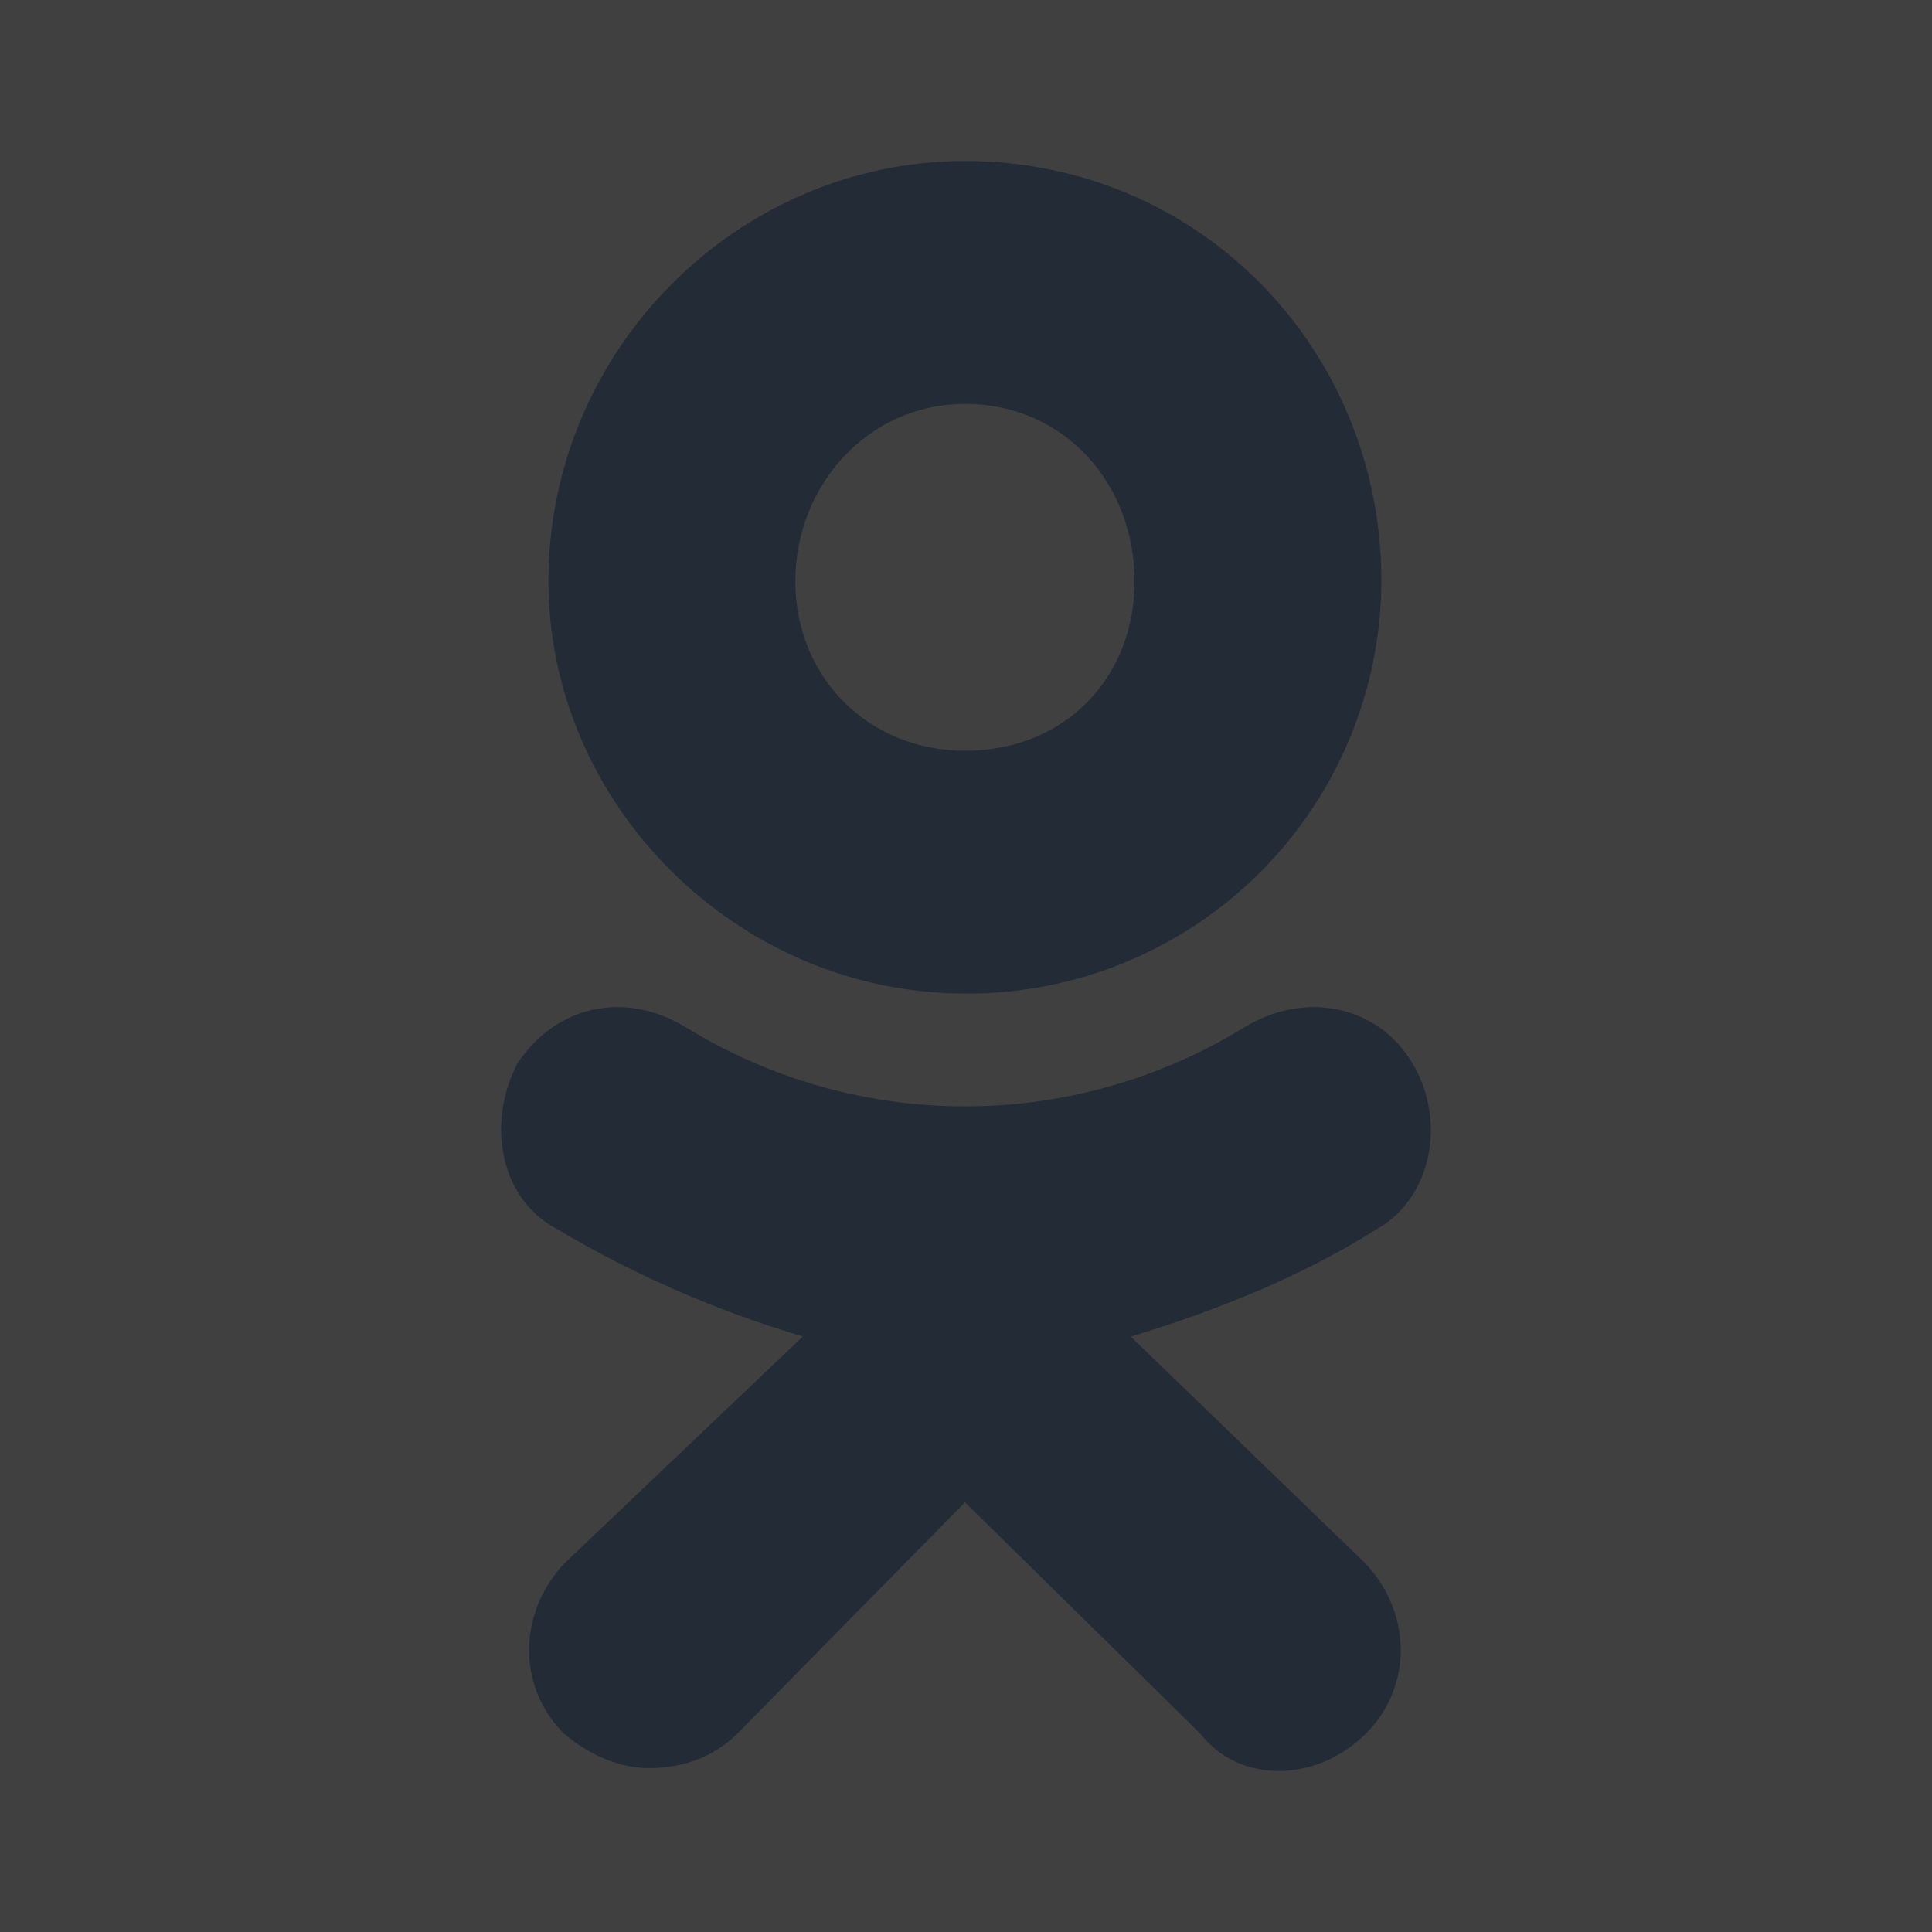
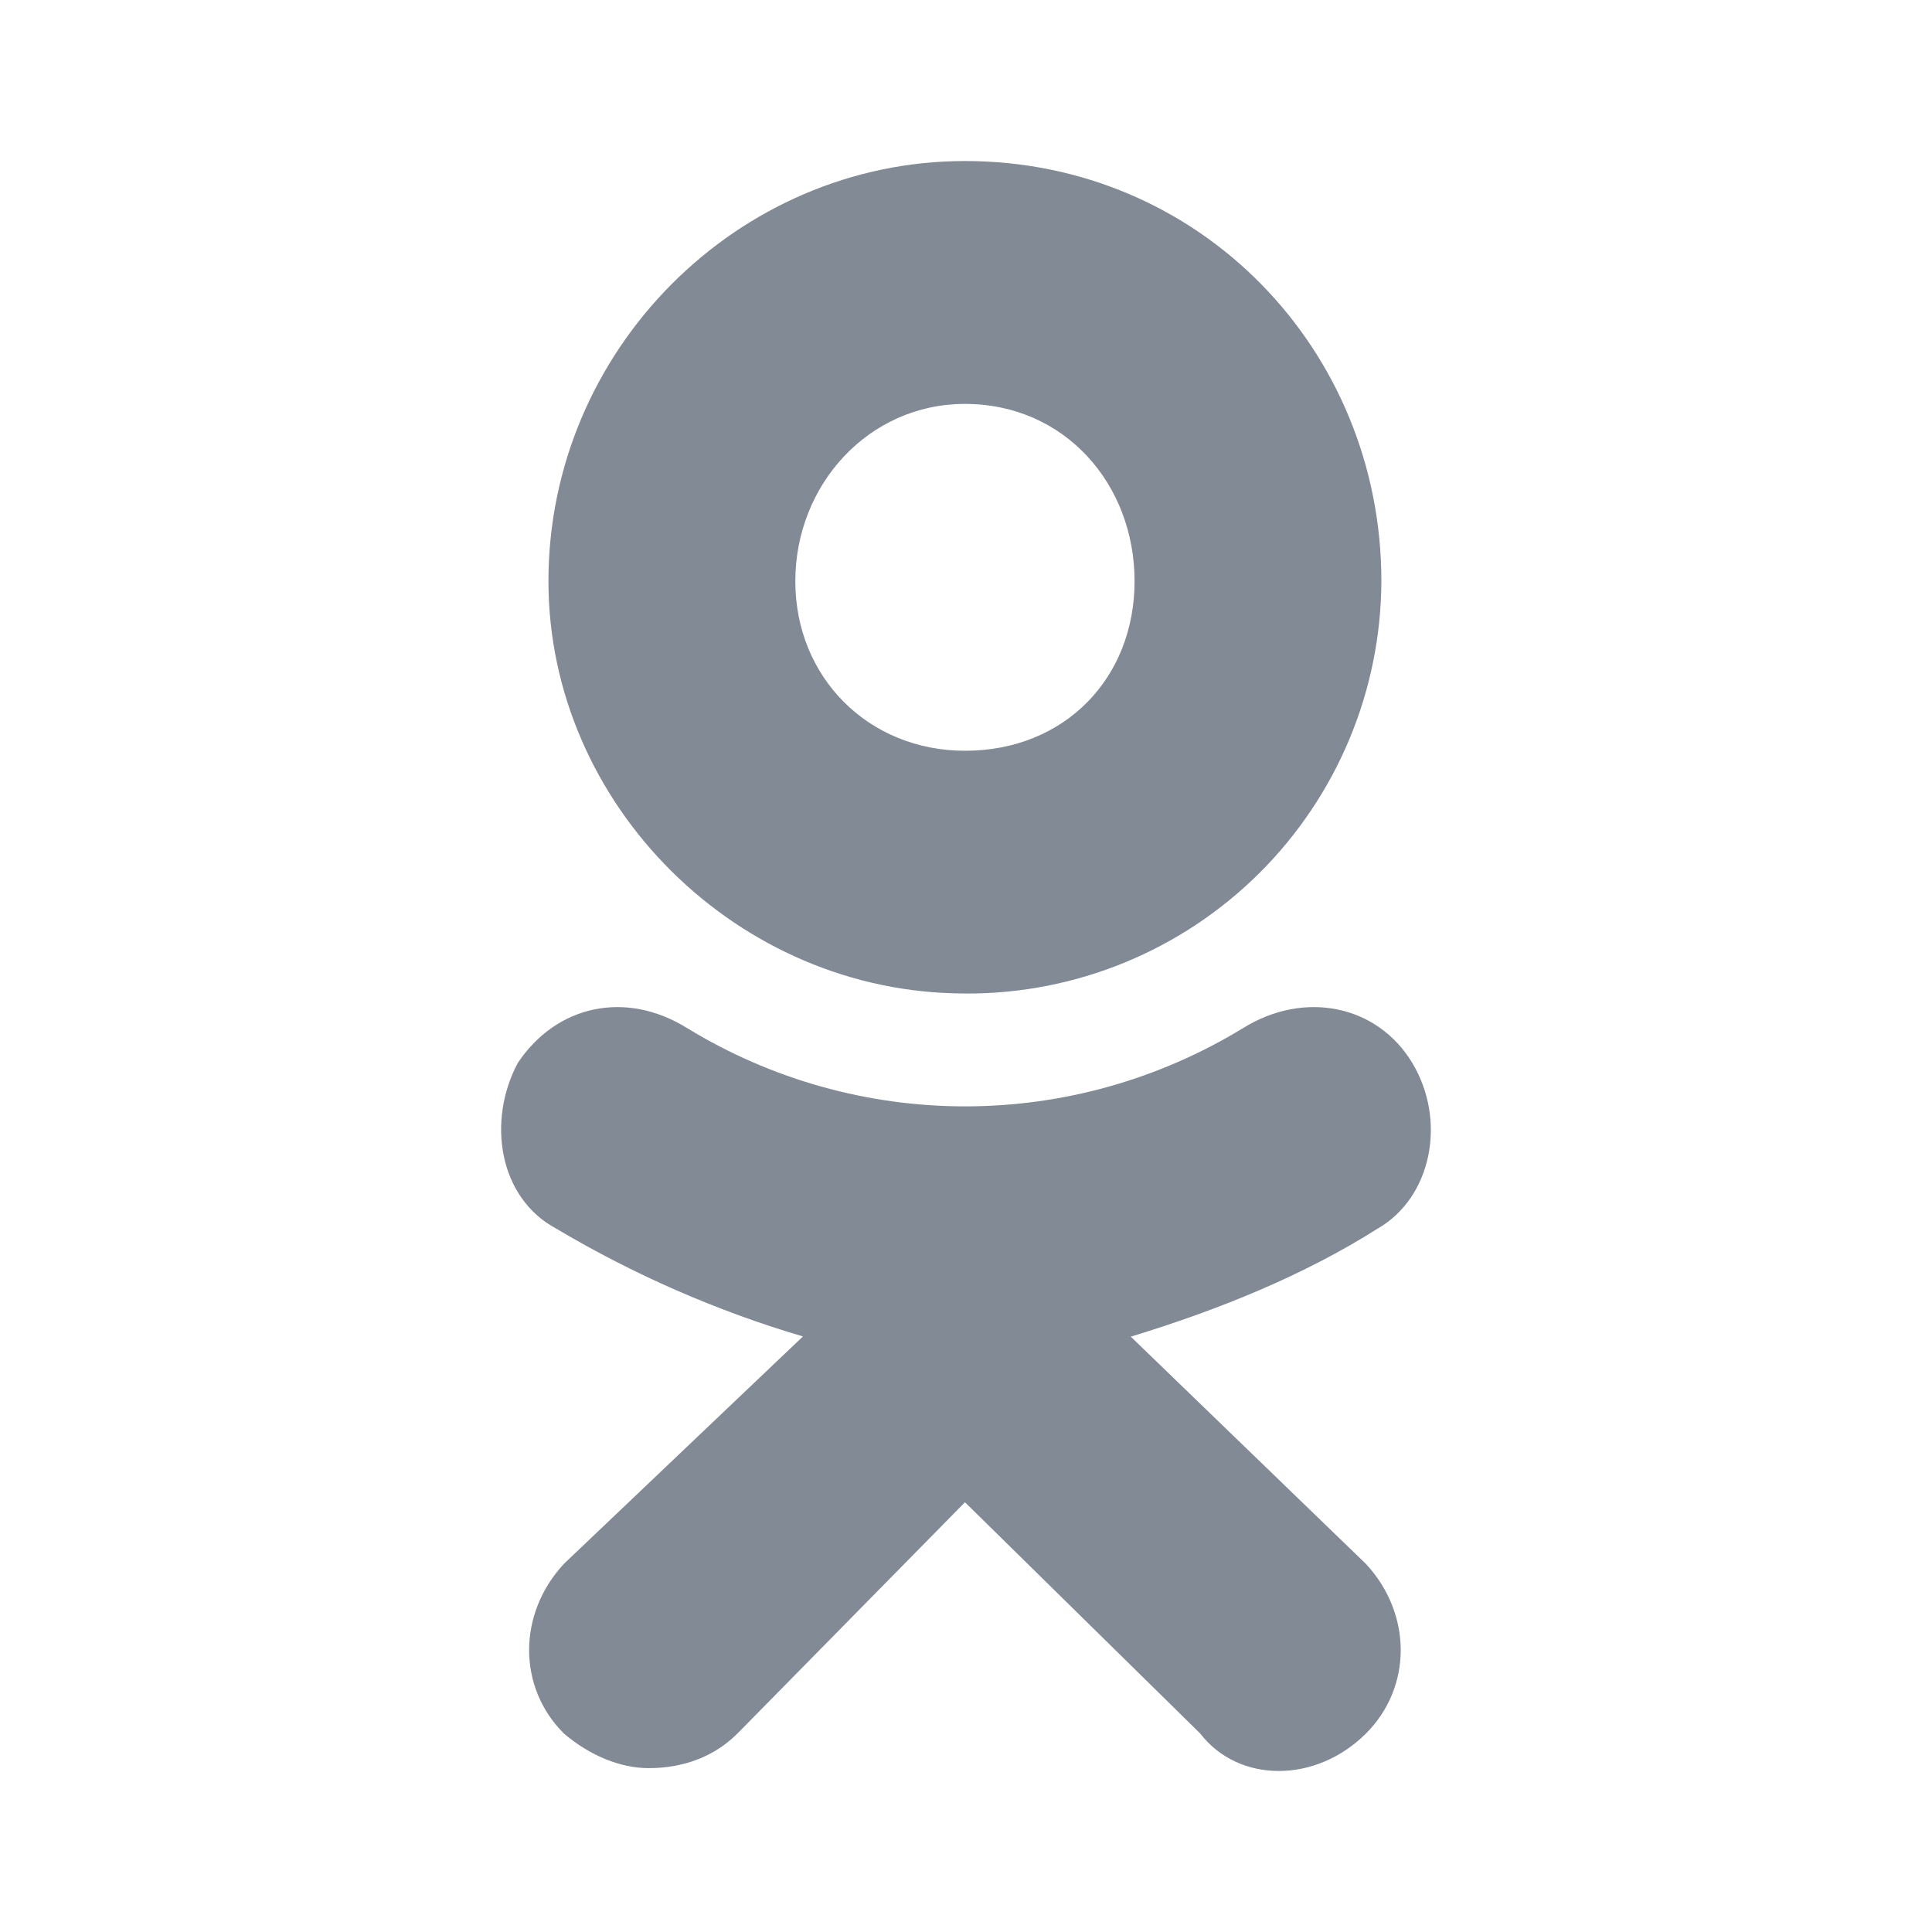
<svg xmlns="http://www.w3.org/2000/svg" width="32" height="32" viewBox="0 0 32 32" fill="none">
  <rect width="32" height="32" fill="#1E1E1E" />
-   <path d="M-596 -9675C-596 -9676.1 -595.105 -9677 -594 -9677H4359C4360.1 -9677 4361 -9676.1 4361 -9675V7312C4361 7313.1 4360.1 7314 4359 7314H-594C-595.105 7314 -596 7313.11 -596 7312V-9675Z" fill="#404040" />
-   <path d="M-594 -9676H4359V-9678H-594V-9676ZM4360 -9675V7312H4362V-9675H4360ZM4359 7313H-594V7315H4359V7313ZM-595 7312V-9675H-597V7312H-595ZM-594 7313C-594.552 7313 -595 7312.55 -595 7312H-597C-597 7313.66 -595.657 7315 -594 7315V7313ZM4360 7312C4360 7312.55 4359.55 7313 4359 7313V7315C4360.66 7315 4362 7313.66 4362 7312H4360ZM4359 -9676C4359.55 -9676 4360 -9675.55 4360 -9675H4362C4362 -9676.66 4360.66 -9678 4359 -9678V-9676ZM-594 -9678C-595.657 -9678 -597 -9676.66 -597 -9675H-595C-595 -9675.55 -594.552 -9676 -594 -9676V-9678Z" fill="white" fill-opacity="0.1" />
-   <path d="M15.981 16.455C12.215 16.455 9.084 13.327 9.084 9.626C9.084 5.796 12.215 2.667 15.983 2.667C19.879 2.667 22.88 5.795 22.88 9.626C22.873 11.443 22.145 13.183 20.856 14.464C19.567 15.745 17.821 16.462 16.004 16.456L15.981 16.455ZM15.981 6.69C14.387 6.69 13.173 8.03 13.173 9.627C13.173 11.222 14.387 12.435 15.983 12.435C17.643 12.435 18.792 11.222 18.792 9.627C18.793 8.028 17.643 6.69 15.981 6.69ZM18.728 22.138L22.625 25.904C23.392 26.732 23.392 27.946 22.625 28.712C21.796 29.54 20.517 29.54 19.879 28.712L15.983 24.882L12.215 28.712C11.832 29.095 11.32 29.286 10.744 29.286C10.297 29.286 9.787 29.094 9.339 28.712C8.572 27.946 8.572 26.732 9.339 25.903L13.299 22.136C11.869 21.713 10.497 21.113 9.215 20.351C8.256 19.84 8.065 18.564 8.576 17.606C9.215 16.648 10.364 16.394 11.387 17.032C12.771 17.877 14.362 18.325 15.985 18.325C17.607 18.325 19.198 17.877 20.583 17.032C21.605 16.394 22.817 16.648 23.392 17.606C23.968 18.564 23.711 19.839 22.816 20.351C21.604 21.118 20.199 21.692 18.729 22.139L18.728 22.138Z" fill="#04162C" fill-opacity="0.5" />
+   <path d="M-1476 -9977C-1476 -9978.1 -1475.1 -9979 -1474 -9979H3479C3480.1 -9979 3481 -9978.1 3481 -9977V7010C3481 7011.1 3480.1 7012 3479 7012H-1474C-1475.1 7012 -1476 7011.11 -1476 7010V-9977Z" fill="#404040" />
+   <path d="M-1474 -9978H3479V-9980H-1474V-9978ZM3480 -9977V7010H3482V-9977H3480ZM3479 7011H-1474V7013H3479V7011ZM-1475 7010V-9977H-1477V7010H-1475ZM-1474 7011C-1474.55 7011 -1475 7010.55 -1475 7010H-1477C-1477 7011.66 -1475.66 7013 -1474 7013V7011ZM3480 7010C3480 7010.55 3479.55 7011 3479 7011V7013C3480.66 7013 3482 7011.66 3482 7010H3480ZM3479 -9978C3479.55 -9978 3480 -9977.55 3480 -9977H3482C3482 -9978.66 3480.66 -9980 3479 -9980V-9978ZM-1474 -9980C-1475.66 -9980 -1477 -9978.66 -1477 -9977H-1475C-1475 -9977.55 -1474.55 -9978 -1474 -9978V-9980Z" fill="white" fill-opacity="0.1" />
+   <path d="M-834 -2280C-834 -2281.1 -833.105 -2282 -832 -2282H1061C1062.1 -2282 1063 -2281.1 1063 -2280V6797C1063 6798.1 1062.1 6799 1061 6799H-832C-833.105 6799 -834 6798.1 -834 6797V-2280Z" fill="#696969" />
+   <path d="M-832 -2281H1061V-2283H-832V-2281ZM1062 -2280V6797H1064V-2280H1062ZM1061 6798H-832V6800H1061V6798ZM-833 6797V-2280H-835V6797H-833ZM-832 6798C-832.552 6798 -833 6797.55 -833 6797H-835C-835 6798.66 -833.657 6800 -832 6800V6798ZM1062 6797C1062 6797.55 1061.55 6798 1061 6798V6800C1062.66 6800 1064 6798.66 1064 6797H1062ZM1061 -2281C1061.55 -2281 1062 -2280.55 1062 -2280H1064C1064 -2281.66 1062.66 -2283 1061 -2283V-2281ZM-832 -2283C-833.657 -2283 -835 -2281.66 -835 -2280H-833C-833 -2280.55 -832.552 -2281 -832 -2281V-2283Z" fill="white" fill-opacity="0.1" />
+   <rect width="360" height="799" transform="translate(-248 -1005)" fill="#F0F1F2" />
+   <g clip-path="url(#clip0_0_1)">
+     <g clip-path="url(#clip1_0_1)">
+       <rect x="-240" y="-854" width="344" height="1110" rx="8" fill="white" />
+       <path d="M15.981 16.455C12.215 16.455 9.084 13.327 9.084 9.626C9.084 5.796 12.215 2.667 15.983 2.667C19.879 2.667 22.88 5.795 22.88 9.626C22.873 11.443 22.145 13.183 20.856 14.464C19.567 15.745 17.821 16.462 16.004 16.456L15.981 16.455ZM15.981 6.69C14.387 6.69 13.173 8.03 13.173 9.627C13.173 11.222 14.387 12.435 15.983 12.435C17.643 12.435 18.792 11.222 18.792 9.627C18.793 8.028 17.643 6.69 15.981 6.69ZM18.728 22.138L22.625 25.904C23.392 26.732 23.392 27.946 22.625 28.712C21.796 29.54 20.517 29.54 19.879 28.712L15.983 24.882L12.215 28.712C11.832 29.095 11.32 29.286 10.744 29.286C10.297 29.286 9.787 29.094 9.339 28.712C8.572 27.946 8.572 26.732 9.339 25.903L13.299 22.136C11.869 21.713 10.497 21.113 9.215 20.351C8.256 19.84 8.065 18.564 8.576 17.606C9.215 16.648 10.364 16.394 11.387 17.032C12.771 17.877 14.362 18.325 15.985 18.325C17.607 18.325 19.198 17.877 20.583 17.032C21.605 16.394 22.817 16.648 23.392 17.606C23.968 18.564 23.711 19.839 22.816 20.351C21.604 21.118 20.199 21.692 18.729 22.139L18.728 22.138Z" fill="#04162C" fill-opacity="0.5" />
+     </g>
+   </g>
+   <defs>
+     <clipPath id="clip0_0_1">
+       <rect width="360" height="8359" fill="white" transform="translate(-248 -862)" />
+     </clipPath>
+     <clipPath id="clip1_0_1">
+       <rect x="-240" y="-854" width="344" height="1110" rx="8" fill="white" />
+     </clipPath>
+   </defs>
</svg>
